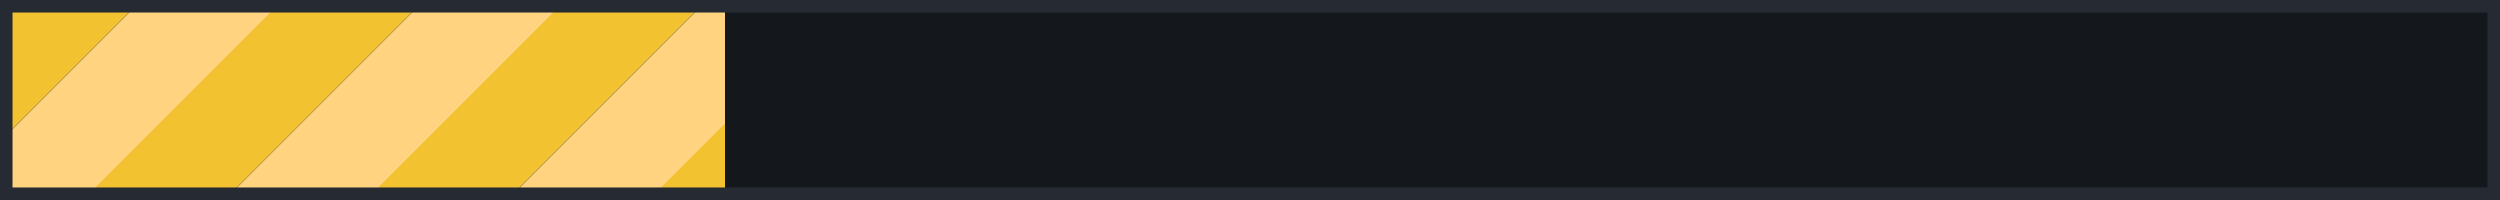
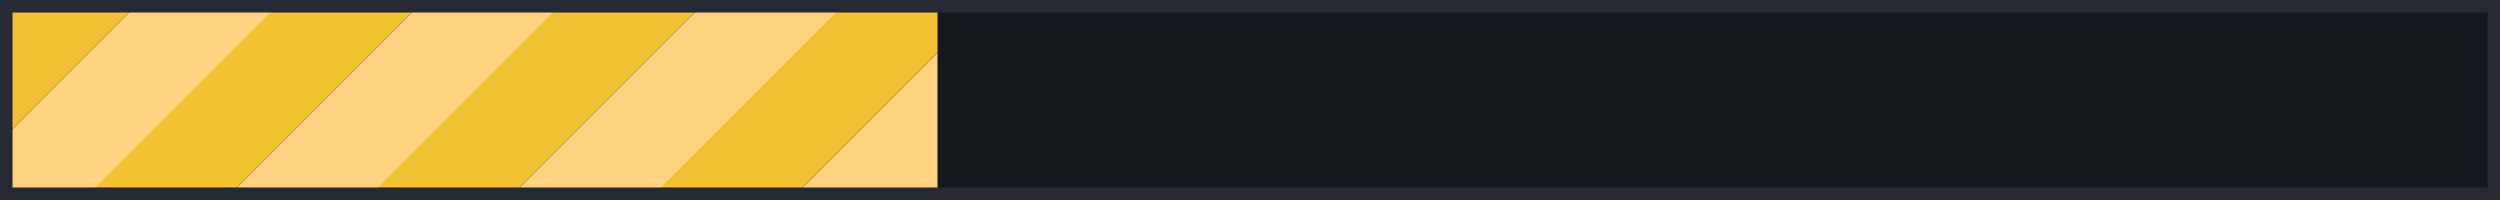
<svg xmlns="http://www.w3.org/2000/svg" width="200" height="16" viewBox="0 0 200 16">
  <defs>
    <pattern id="strisce" width="16" height="16" patternUnits="userSpaceOnUse" patternTransform="rotate(45)">
      <rect width="8" height="16" fill="#f2c230" />
      <rect x="8" width="8" height="16" fill="#ffd37f" />
    </pattern>
  </defs>
  <rect x="0.5" y="0.5" width="199" height="15" fill="#14171c" stroke="#262b33" />
-   <rect x="1" y="1" width="57" height="14" fill="url(#strisce)" />
+   <rect x="1" y="1" width="74" height="14" fill="url(#strisce)" />
</svg>
